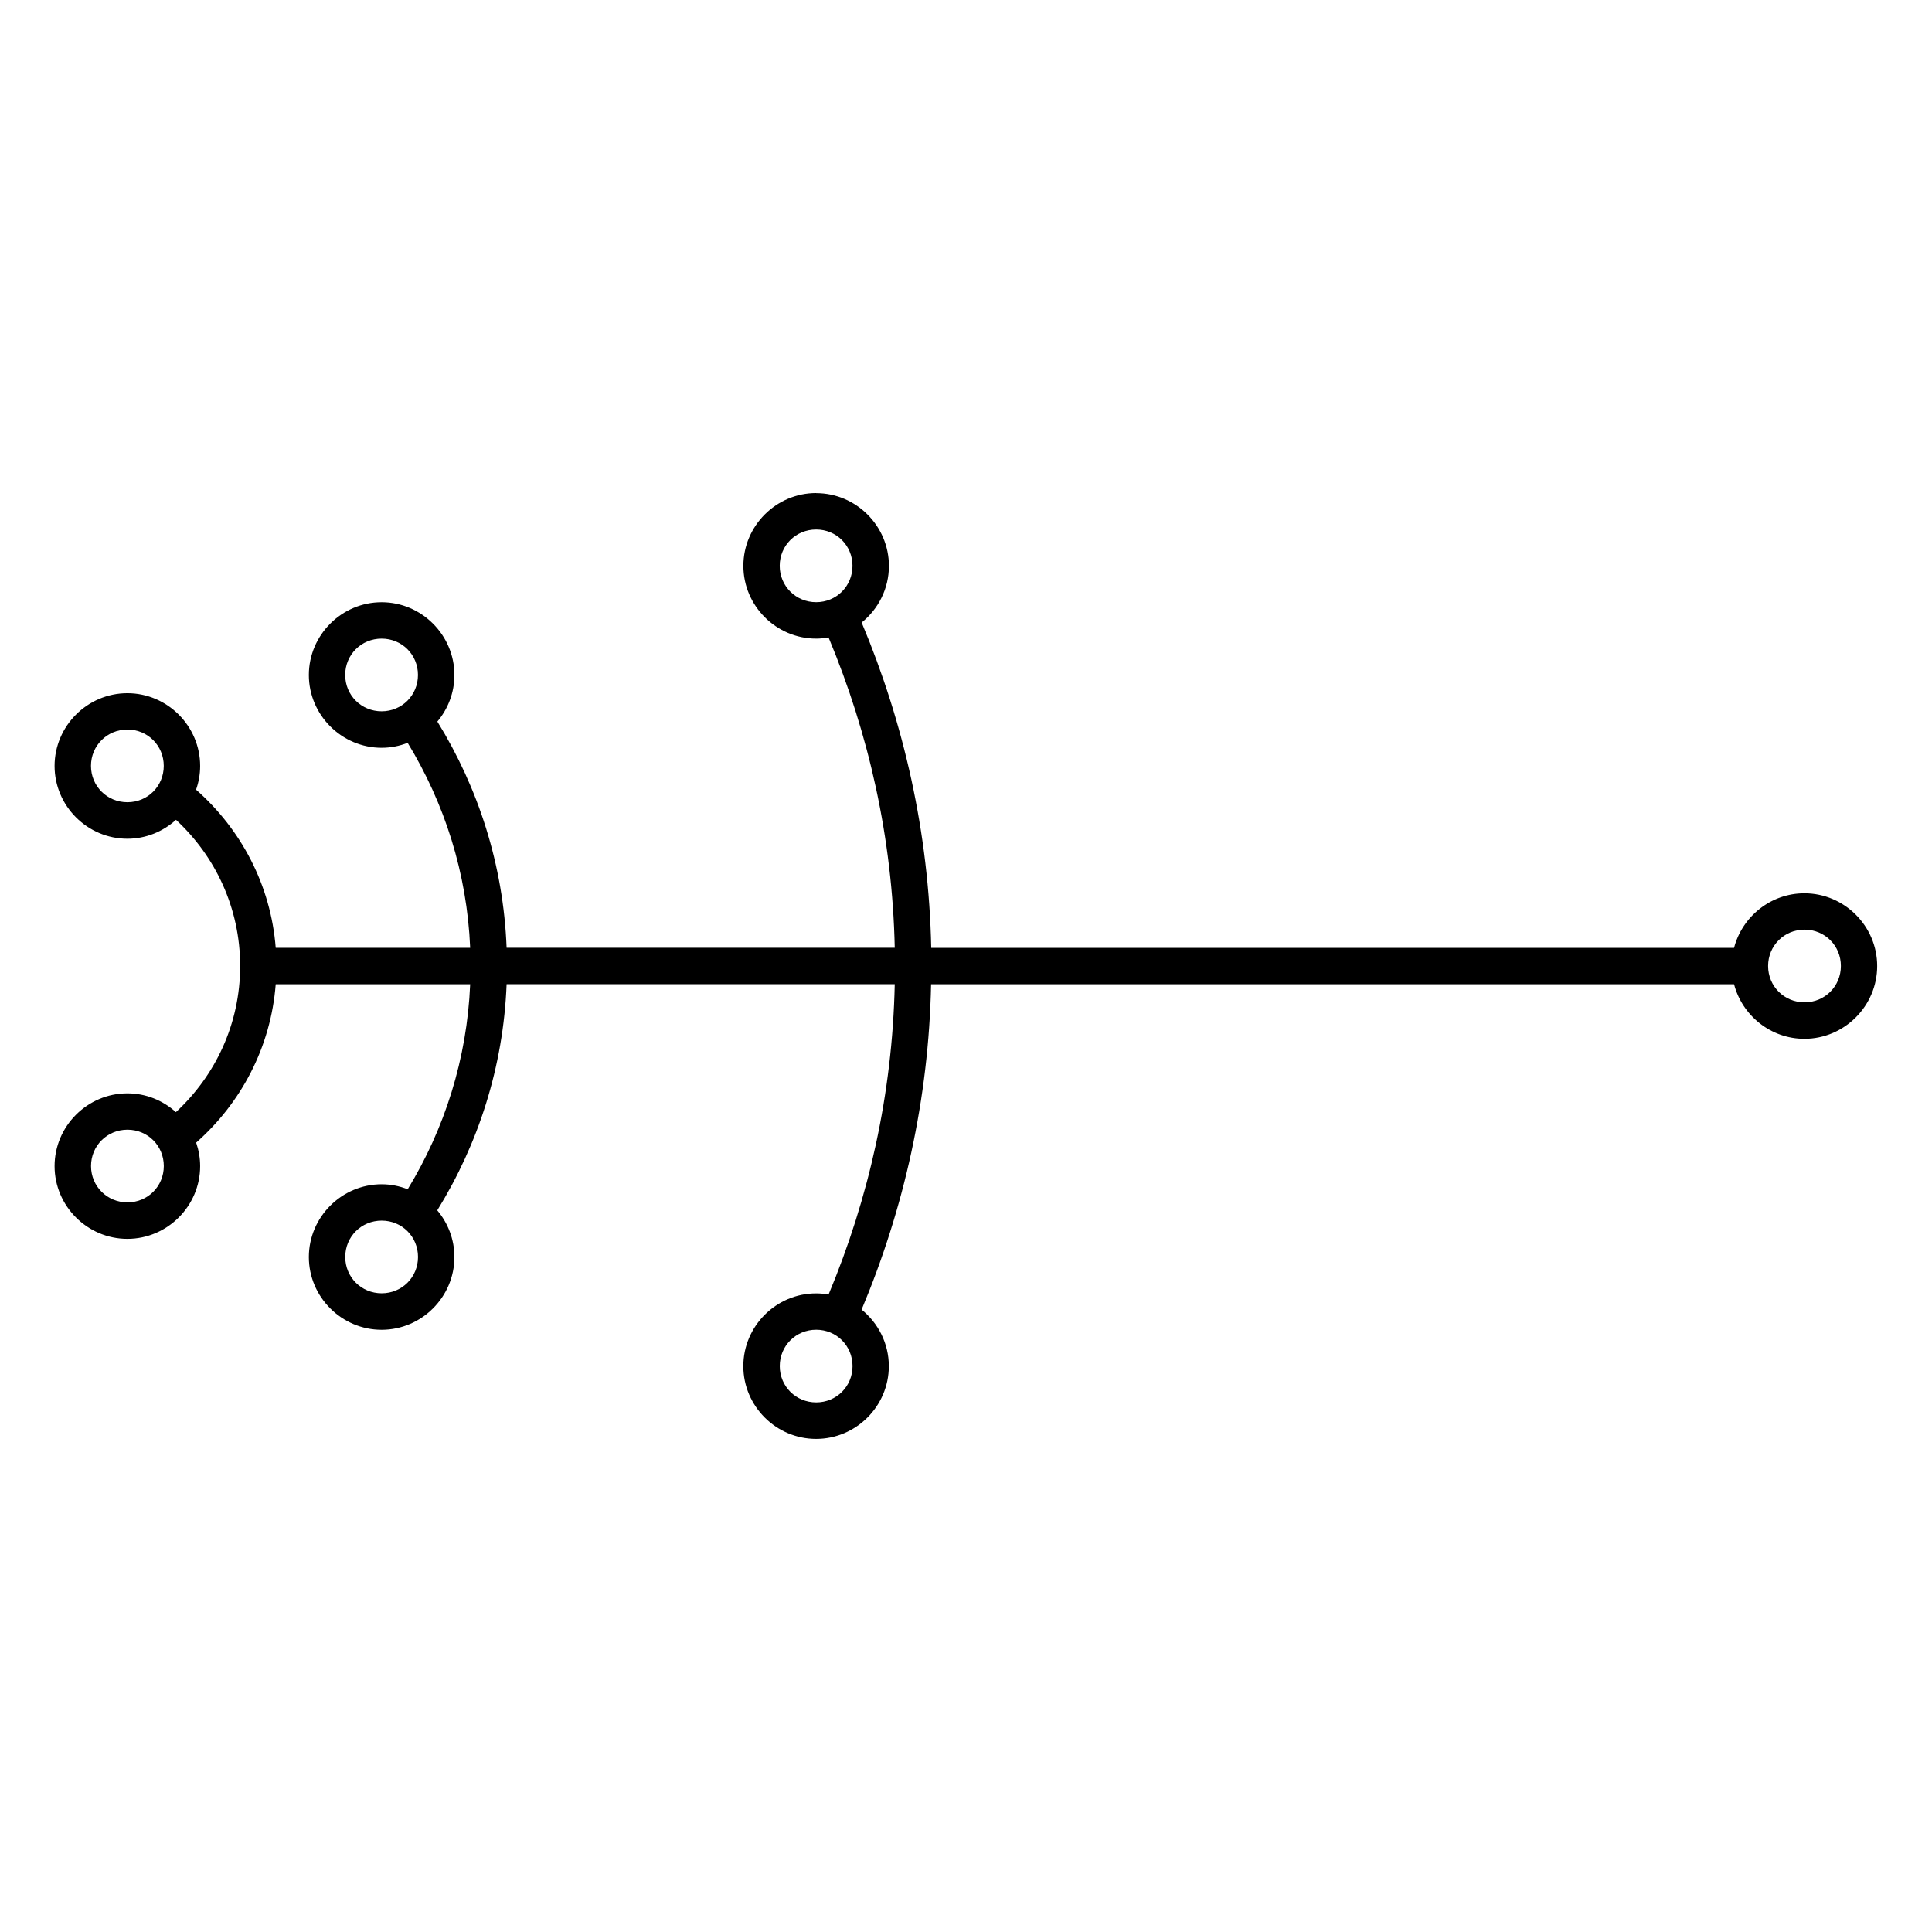
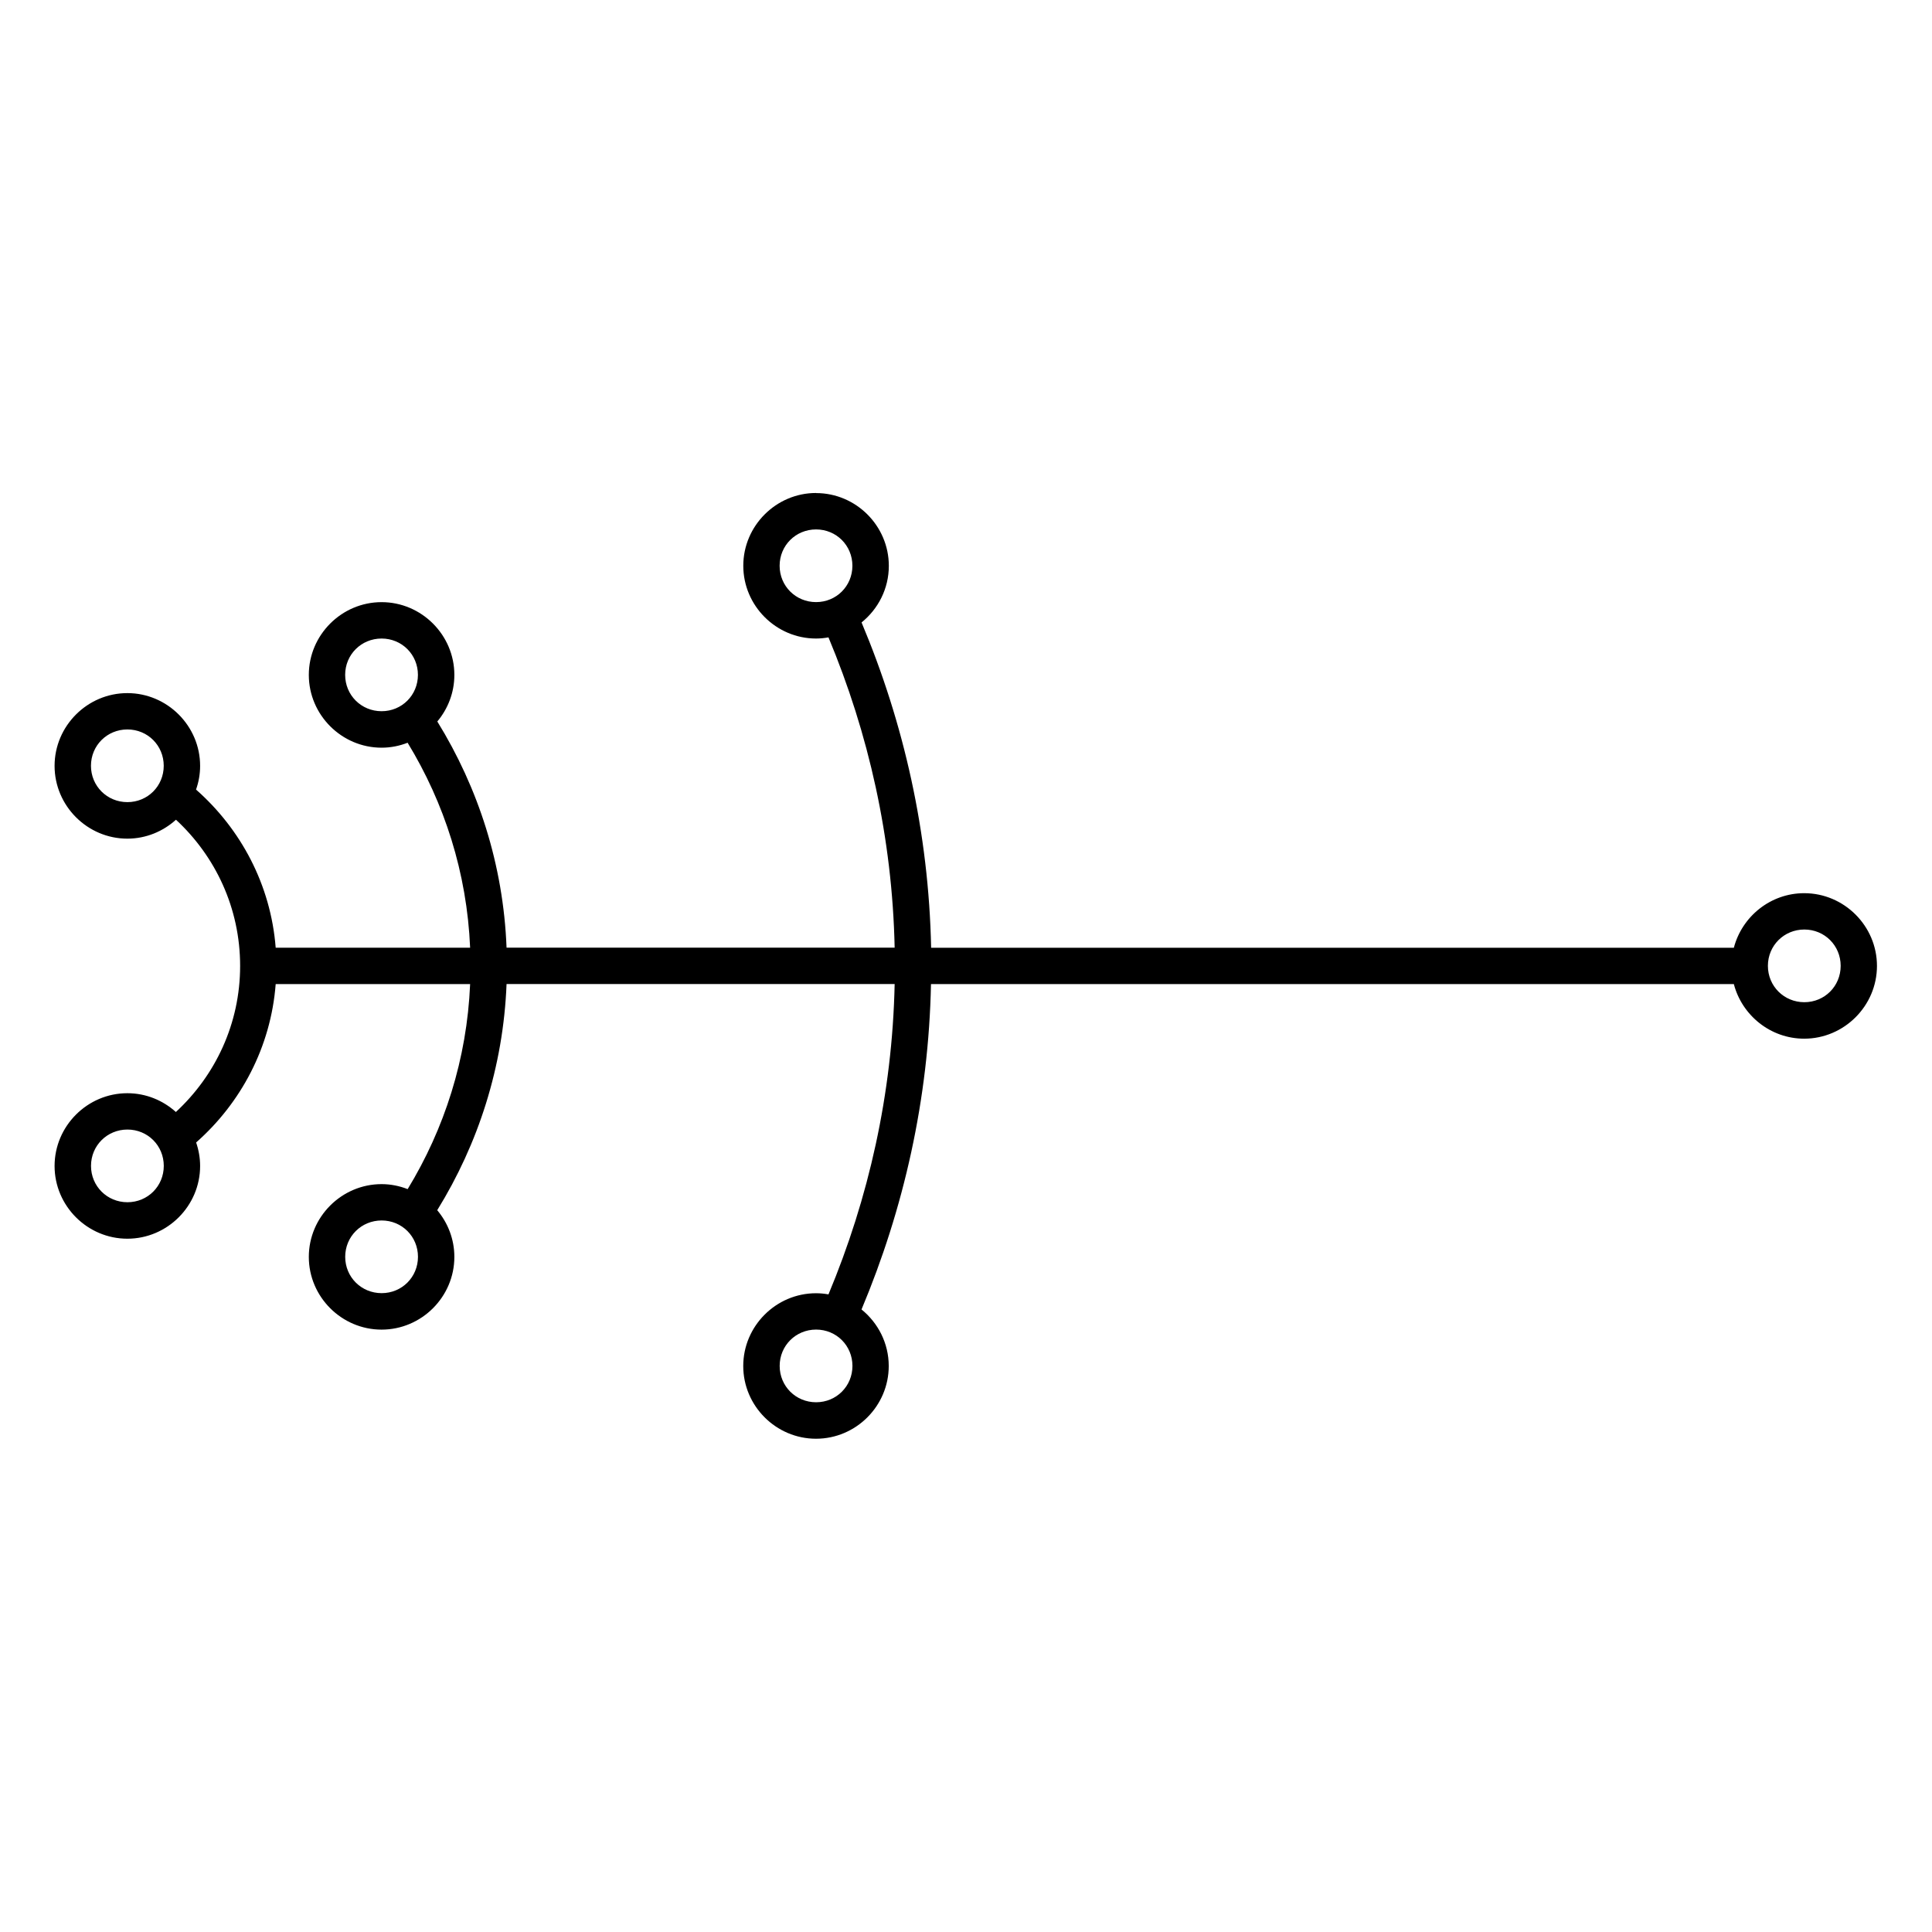
- <svg xmlns="http://www.w3.org/2000/svg" width="16" height="16" viewBox="5.381 -7.848 42.155 42.155">
-   <path d="m 23.189,2.91 c -0.872,0 -1.588,0.716 -1.588,1.588 0,0.872 0.716,1.588 1.588,1.588 0.093,0 0.183,-0.01 0.271,-0.025 0.875,2.093 1.393,4.372 1.444,6.771 h -8.469 c -0.07,-1.807 -0.618,-3.489 -1.511,-4.936 0.232,-0.276 0.372,-0.631 0.372,-1.016 0,-0.872 -0.716,-1.588 -1.588,-1.588 -0.872,0 -1.588,0.716 -1.588,1.588 0,0.872 0.716,1.588 1.588,1.588 0.2,0 0.391,-0.039 0.568,-0.108 0.801,1.314 1.295,2.836 1.364,4.473 h -4.243 c -0.107,-1.374 -0.761,-2.59 -1.738,-3.451 0.057,-0.162 0.089,-0.336 0.089,-0.517 0,-0.872 -0.716,-1.588 -1.588,-1.588 -0.872,0 -1.588,0.716 -1.588,1.588 0,0.872 0.716,1.588 1.588,1.588 0.407,0 0.779,-0.158 1.061,-0.413 0.858,0.794 1.4,1.924 1.4,3.19 0,1.266 -0.544,2.394 -1.402,3.188 -0.282,-0.254 -0.653,-0.41 -1.059,-0.41 -0.872,0 -1.588,0.716 -1.588,1.588 0,0.872 0.716,1.587 1.588,1.587 0.872,0 1.588,-0.715 1.588,-1.587 0,-0.179 -0.032,-0.352 -0.087,-0.513 0.977,-0.862 1.63,-2.081 1.736,-3.456 h 4.243 c -0.069,1.637 -0.562,3.159 -1.363,4.474 -0.177,-0.069 -0.369,-0.109 -0.569,-0.109 -0.872,0 -1.588,0.716 -1.588,1.588 0,0.872 0.716,1.587 1.588,1.587 0.872,0 1.588,-0.715 1.588,-1.587 0,-0.386 -0.141,-0.742 -0.374,-1.019 0.894,-1.447 1.442,-3.128 1.513,-4.935 h 8.469 c -0.051,2.399 -0.569,4.678 -1.444,6.772 -0.089,-0.016 -0.179,-0.025 -0.272,-0.025 -0.872,0 -1.588,0.716 -1.588,1.588 0,0.872 0.716,1.587 1.588,1.587 0.872,0 1.587,-0.715 1.587,-1.587 0,-0.497 -0.233,-0.942 -0.594,-1.234 0.921,-2.194 1.465,-4.585 1.516,-7.1 h 17.52 c 0.178,0.682 0.8,1.191 1.535,1.191 0.872,0 1.588,-0.716 1.588,-1.588 0,-0.872 -0.716,-1.587 -1.588,-1.587 -0.735,0 -1.357,0.509 -1.535,1.191 H 25.7 c -0.052,-2.515 -0.596,-4.905 -1.518,-7.099 0.362,-0.292 0.595,-0.737 0.595,-1.235 0,-0.872 -0.715,-1.588 -1.587,-1.588 z m 0,0.795 c 0.443,0 0.793,0.35 0.793,0.793 0,0.443 -0.35,0.793 -0.793,0.793 -0.443,0 -0.795,-0.35 -0.795,-0.793 0,-0.443 0.352,-0.793 0.795,-0.793 z m -9.481,2.381 c 0.443,0 0.793,0.35 0.793,0.793 0,0.443 -0.35,0.793 -0.793,0.793 -0.443,0 -0.795,-0.35 -0.795,-0.793 0,-0.443 0.352,-0.793 0.795,-0.793 z m -5.547,1.984 c 0.443,0 0.793,0.35 0.793,0.793 0,0.443 -0.35,0.793 -0.793,0.793 -0.443,0 -0.795,-0.35 -0.795,-0.793 0,-0.443 0.352,-0.793 0.795,-0.793 z M 44.755,12.436 c 0.443,0 0.793,0.35 0.793,0.793 0,0.443 -0.35,0.793 -0.793,0.793 -0.443,0 -0.795,-0.35 -0.795,-0.793 0,-0.443 0.352,-0.793 0.795,-0.793 z m -36.593,4.365 c 0.443,0 0.793,0.35 0.793,0.793 0,0.443 -0.35,0.793 -0.793,0.793 -0.443,0 -0.795,-0.35 -0.795,-0.793 0,-0.443 0.352,-0.793 0.795,-0.793 z m 5.547,1.984 c 0.443,0 0.793,0.35 0.793,0.793 0,0.443 -0.35,0.793 -0.793,0.793 -0.443,0 -0.795,-0.35 -0.795,-0.793 0,-0.443 0.352,-0.793 0.795,-0.793 z m 9.481,2.381 c 0.443,0 0.793,0.35 0.793,0.793 0,0.443 -0.35,0.793 -0.793,0.793 -0.443,0 -0.795,-0.35 -0.795,-0.793 0,-0.443 0.352,-0.793 0.795,-0.793 z" style="fill:currentColor;stroke:none;fill-rule:evenodd" />
+ <svg xmlns="http://www.w3.org/2000/svg" width="16" height="16" viewBox="5.381 -7.848 42.16 42.16">
+   <path style="fill:currentColor;stroke:none;fill-rule:evenodd" d="m 23.189,2.91 c -0.872,0 -1.588,0.716 -1.588,1.588 0,0.872 0.716,1.588 1.588,1.588 0.093,0 0.183,-0.01 0.271,-0.025 0.875,2.093 1.393,4.372 1.444,6.771 h -8.469 c -0.07,-1.807 -0.618,-3.489 -1.511,-4.936 0.232,-0.276 0.372,-0.631 0.372,-1.016 0,-0.872 -0.716,-1.588 -1.588,-1.588 -0.872,0 -1.588,0.716 -1.588,1.588 0,0.872 0.716,1.588 1.588,1.588 0.2,0 0.391,-0.039 0.568,-0.108 0.801,1.314 1.295,2.836 1.364,4.473 h -4.243 c -0.107,-1.374 -0.761,-2.59 -1.738,-3.451 0.057,-0.162 0.089,-0.336 0.089,-0.517 0,-0.872 -0.716,-1.588 -1.588,-1.588 -0.872,0 -1.588,0.716 -1.588,1.588 0,0.872 0.716,1.588 1.588,1.588 0.407,0 0.779,-0.158 1.061,-0.413 0.858,0.794 1.4,1.924 1.4,3.19 0,1.266 -0.544,2.394 -1.402,3.188 -0.282,-0.254 -0.653,-0.41 -1.059,-0.41 -0.872,0 -1.588,0.716 -1.588,1.588 0,0.872 0.716,1.587 1.588,1.587 0.872,0 1.588,-0.715 1.588,-1.587 0,-0.179 -0.032,-0.352 -0.087,-0.513 0.977,-0.862 1.63,-2.081 1.736,-3.456 h 4.243 c -0.069,1.637 -0.562,3.159 -1.363,4.474 -0.177,-0.069 -0.369,-0.109 -0.569,-0.109 -0.872,0 -1.588,0.716 -1.588,1.588 0,0.872 0.716,1.587 1.588,1.587 0.872,0 1.588,-0.715 1.588,-1.587 0,-0.386 -0.141,-0.742 -0.374,-1.019 0.894,-1.447 1.442,-3.128 1.513,-4.935 h 8.469 c -0.051,2.399 -0.569,4.678 -1.444,6.772 -0.089,-0.016 -0.179,-0.025 -0.272,-0.025 -0.872,0 -1.588,0.716 -1.588,1.588 0,0.872 0.716,1.587 1.588,1.587 0.872,0 1.587,-0.715 1.587,-1.587 0,-0.497 -0.233,-0.942 -0.594,-1.234 0.921,-2.194 1.465,-4.585 1.516,-7.1 h 17.52 c 0.178,0.682 0.8,1.191 1.535,1.191 0.872,0 1.588,-0.716 1.588,-1.588 0,-0.872 -0.716,-1.587 -1.588,-1.587 -0.735,0 -1.357,0.509 -1.535,1.191 H 25.7 c -0.052,-2.515 -0.596,-4.905 -1.518,-7.099 0.362,-0.292 0.595,-0.737 0.595,-1.235 0,-0.872 -0.715,-1.588 -1.587,-1.588 z m 0,0.795 c 0.443,0 0.793,0.35 0.793,0.793 0,0.443 -0.35,0.793 -0.793,0.793 -0.443,0 -0.795,-0.35 -0.795,-0.793 0,-0.443 0.352,-0.793 0.795,-0.793 z m -9.481,2.381 c 0.443,0 0.793,0.35 0.793,0.793 0,0.443 -0.35,0.793 -0.793,0.793 -0.443,0 -0.795,-0.35 -0.795,-0.793 0,-0.443 0.352,-0.793 0.795,-0.793 z m -5.547,1.984 c 0.443,0 0.793,0.35 0.793,0.793 0,0.443 -0.35,0.793 -0.793,0.793 -0.443,0 -0.795,-0.35 -0.795,-0.793 0,-0.443 0.352,-0.793 0.795,-0.793 z M 44.755,12.436 c 0.443,0 0.793,0.35 0.793,0.793 0,0.443 -0.35,0.793 -0.793,0.793 -0.443,0 -0.795,-0.35 -0.795,-0.793 0,-0.443 0.352,-0.793 0.795,-0.793 z m -36.593,4.365 c 0.443,0 0.793,0.35 0.793,0.793 0,0.443 -0.35,0.793 -0.793,0.793 -0.443,0 -0.795,-0.35 -0.795,-0.793 0,-0.443 0.352,-0.793 0.795,-0.793 z m 5.547,1.984 c 0.443,0 0.793,0.35 0.793,0.793 0,0.443 -0.35,0.793 -0.793,0.793 -0.443,0 -0.795,-0.35 -0.795,-0.793 0,-0.443 0.352,-0.793 0.795,-0.793 z m 9.481,2.381 c 0.443,0 0.793,0.35 0.793,0.793 0,0.443 -0.35,0.793 -0.793,0.793 -0.443,0 -0.795,-0.35 -0.795,-0.793 0,-0.443 0.352,-0.793 0.795,-0.793 z" />
</svg>
